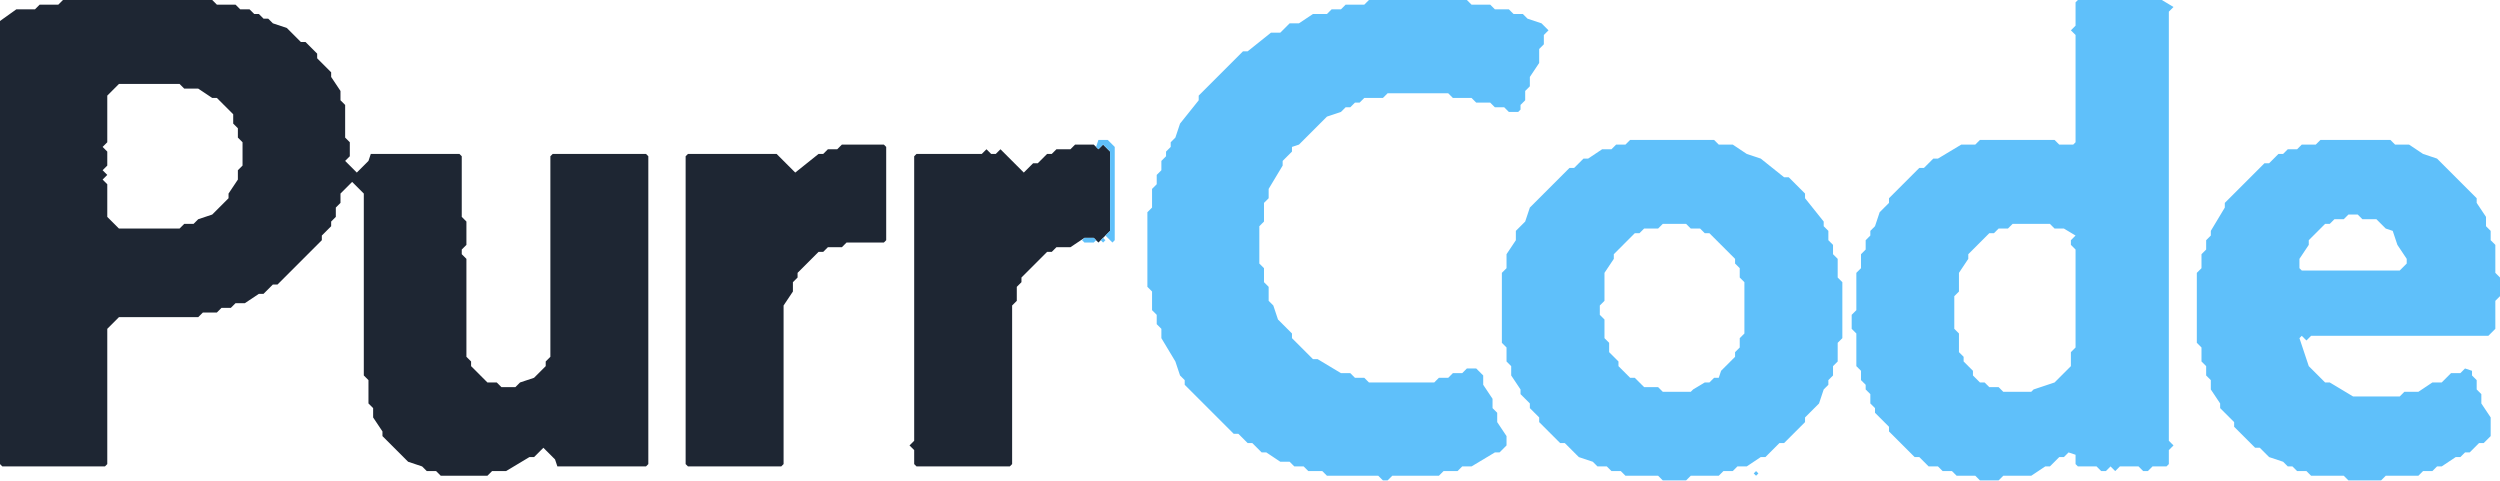
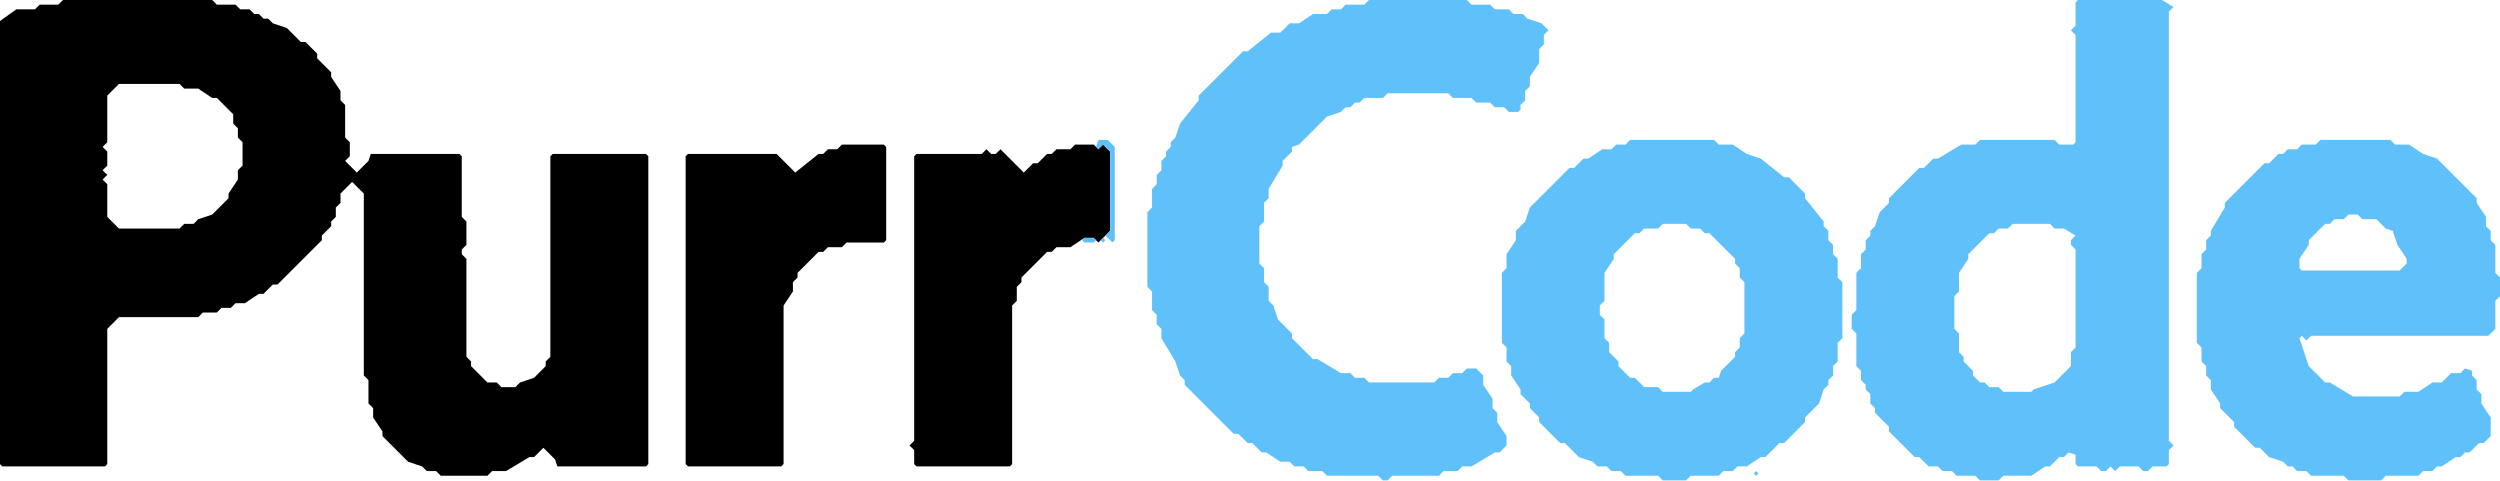
<svg xmlns="http://www.w3.org/2000/svg" viewBox="0 0 536 103" width="536" height="103" role="img" aria-label="PurrCode">
-   <path fill="#1e2633" fill-rule="evenodd" d="M104.50 102.00 L94.50 102.00 L93.50 101.00 L91.50 101.00 L90.50 100.00 L87.50 99.00 L82.00 93.50 L82.00 92.50 L80.00 89.50 L80.00 87.50 L79.00 86.50 L79.00 81.50 L78.00 80.50 L78.00 41.50 L75.50 39.00 L73.00 41.50 L73.00 43.50 L72.00 44.50 L72.00 46.50 L71.00 47.50 L71.00 48.50 L69.00 50.50 L69.00 51.50 L59.50 61.00 L58.50 61.00 L56.50 63.00 L55.50 63.00 L52.50 65.00 L50.50 65.00 L49.50 66.00 L47.50 66.00 L46.50 67.00 L43.50 67.00 L42.50 68.00 L25.50 68.00 L23.00 70.50 L23.00 99.50 L22.50 100.00 L0.50 100.00 L0.00 99.50 L0.00 4.50 L3.50 2.00 L7.50 2.00 L8.50 1.00 L12.50 1.00 L13.50 0.00 L45.50 0.00 L46.50 1.00 L50.50 1.00 L51.50 2.00 L53.50 2.00 L54.50 3.00 L55.50 3.00 L56.50 4.00 L57.50 4.00 L58.50 5.00 L61.50 6.00 L64.50 9.00 L65.50 9.00 L68.00 11.50 L68.00 12.50 L71.00 15.50 L71.00 16.50 L73.00 19.50 L73.00 21.50 L74.00 22.50 L74.00 29.50 L75.00 30.50 L75.00 33.50 L74.00 34.50 L76.50 37.00 L79.00 34.50 L79.50 33.00 L98.50 33.00 L99.00 33.50 L99.00 46.50 L100.00 47.50 L100.00 52.50 L99.00 53.50 L99.00 54.50 L100.00 55.50 L100.00 76.50 L101.00 77.50 L101.00 78.50 L104.50 82.00 L106.50 82.00 L107.50 83.00 L110.50 83.00 L111.50 82.00 L114.50 81.00 L117.00 78.50 L117.00 77.50 L118.00 76.50 L118.00 33.50 L118.50 33.00 L138.50 33.00 L139.00 33.50 L139.00 99.50 L138.50 100.00 L119.50 100.00 L119.00 98.50 L116.50 96.00 L114.50 98.00 L113.50 98.00 L108.50 101.00 L105.50 101.00 L104.50 102.00 Z M39.00 48.50 L39.50 48.00 L41.50 48.00 L42.50 47.00 L45.50 46.00 L49.00 42.50 L49.00 41.50 L51.00 38.50 L51.00 36.50 L52.00 35.50 L52.00 30.50 L51.00 29.50 L51.00 27.50 L50.00 26.50 L50.00 24.50 L46.50 21.00 L45.50 21.00 L42.50 19.00 L39.50 19.00 L38.50 18.00 L25.50 18.00 L23.00 20.50 L23.00 30.50 L22.00 31.50 L23.00 32.50 L23.00 35.50 L22.00 36.50 L23.00 37.50 L22.00 38.50 L23.00 39.50 L23.00 46.50 L25.50 49.00 L38.50 49.00 L39.00 48.50 Z M167.50 100.00 L147.50 100.00 L147.00 99.50 L147.00 33.50 L147.50 33.00 L166.50 33.00 L170.50 37.00 L175.50 33.00 L176.50 33.00 L177.50 32.00 L179.50 32.00 L180.50 31.00 L189.50 31.00 L190.00 31.50 L190.00 51.50 L189.50 52.00 L181.50 52.00 L180.50 53.00 L177.50 53.00 L176.50 54.00 L175.50 54.00 L171.00 58.50 L171.00 59.50 L170.00 60.50 L170.00 62.50 L168.00 65.50 L168.00 99.50 L167.50 100.00 Z M216.50 100.00 L196.50 100.00 L196.00 99.50 L196.00 96.50 L195.00 95.50 L196.00 94.50 L196.00 33.50 L196.50 33.00 L210.50 33.00 L211.50 32.00 L212.50 33.00 L213.50 33.00 L214.50 32.00 L219.50 37.00 L221.50 35.00 L222.50 35.00 L224.50 33.00 L225.50 33.00 L226.50 32.00 L229.50 32.00 L230.50 31.00 L234.50 31.00 L235.50 32.00 L236.50 31.00 L238.00 32.50 L238.00 49.50 L235.50 52.00 L234.50 51.00 L232.50 51.00 L229.50 53.00 L226.50 53.00 L225.50 54.00 L224.50 54.00 L219.00 59.50 L219.00 60.50 L218.00 61.50 L218.00 64.50 L217.00 65.50 L217.00 99.50 L216.50 100.00 Z" />
+   <path fill="#000000" fill-rule="evenodd" d="M104.50 102.00 L94.50 102.00 L93.50 101.00 L91.50 101.00 L90.50 100.00 L87.50 99.00 L82.00 93.50 L82.00 92.50 L80.00 89.50 L80.00 87.50 L79.00 86.50 L79.00 81.50 L78.00 80.50 L78.00 41.50 L75.50 39.00 L73.00 41.50 L73.00 43.50 L72.00 44.50 L72.00 46.50 L71.00 47.50 L71.00 48.50 L69.00 50.50 L69.00 51.50 L59.50 61.00 L58.50 61.00 L56.50 63.00 L55.50 63.00 L52.50 65.00 L50.50 65.00 L49.50 66.00 L47.50 66.00 L46.50 67.00 L43.50 67.00 L42.50 68.00 L25.50 68.00 L23.00 70.50 L23.00 99.50 L22.50 100.00 L0.50 100.00 L0.00 99.50 L0.00 4.50 L3.50 2.00 L7.50 2.00 L8.50 1.00 L12.50 1.00 L13.50 0.00 L45.50 0.00 L46.50 1.00 L50.50 1.00 L51.50 2.00 L53.50 2.00 L54.50 3.00 L55.50 3.00 L56.50 4.00 L57.50 4.00 L58.50 5.00 L61.50 6.00 L64.50 9.00 L65.50 9.00 L68.00 11.50 L68.00 12.50 L71.00 15.50 L71.00 16.50 L73.00 19.50 L73.00 21.50 L74.00 22.50 L74.00 29.50 L75.00 30.50 L75.00 33.50 L74.00 34.50 L76.50 37.00 L79.00 34.50 L79.50 33.00 L98.50 33.00 L99.00 33.50 L99.00 46.50 L100.00 47.50 L100.00 52.50 L99.00 53.50 L99.00 54.50 L100.00 55.50 L100.00 76.50 L101.00 77.50 L101.00 78.50 L104.50 82.00 L106.50 82.00 L107.50 83.00 L110.50 83.00 L111.50 82.00 L114.50 81.00 L117.00 78.50 L117.00 77.50 L118.00 76.50 L118.00 33.50 L118.50 33.00 L138.50 33.00 L139.00 33.50 L139.00 99.50 L138.50 100.00 L119.50 100.00 L119.00 98.50 L116.50 96.00 L114.50 98.00 L113.50 98.00 L108.50 101.00 L105.50 101.00 L104.50 102.00 Z M39.00 48.50 L39.50 48.00 L41.50 48.00 L42.50 47.00 L45.50 46.00 L49.00 42.50 L49.00 41.50 L51.00 38.50 L51.00 36.50 L52.00 35.50 L52.00 30.50 L51.00 29.50 L51.00 27.50 L50.00 26.50 L50.00 24.50 L46.50 21.00 L45.50 21.00 L42.50 19.00 L39.50 19.00 L38.50 18.00 L25.50 18.00 L23.00 20.50 L23.00 30.50 L22.00 31.50 L23.00 32.50 L23.00 35.50 L22.00 36.50 L23.00 37.50 L22.00 38.50 L23.00 39.50 L23.00 46.50 L25.50 49.00 L38.50 49.00 L39.00 48.50 Z M167.50 100.00 L147.50 100.00 L147.00 99.50 L147.00 33.50 L147.50 33.00 L166.50 33.00 L170.50 37.00 L175.50 33.00 L176.50 33.00 L177.50 32.00 L179.50 32.00 L180.50 31.00 L189.50 31.00 L190.00 31.50 L190.00 51.50 L189.50 52.00 L181.50 52.00 L180.50 53.00 L177.50 53.00 L176.50 54.00 L175.50 54.00 L171.00 58.50 L171.00 59.50 L170.00 60.50 L170.00 62.50 L168.00 65.50 L168.00 99.50 L167.50 100.00 Z M216.50 100.00 L196.50 100.00 L196.00 99.50 L196.00 96.50 L195.00 95.50 L196.00 94.50 L196.00 33.50 L196.50 33.00 L210.50 33.00 L211.50 32.00 L212.50 33.00 L213.50 33.00 L214.50 32.00 L219.50 37.00 L221.50 35.00 L222.50 35.00 L224.50 33.00 L225.50 33.00 L226.50 32.00 L229.50 32.00 L230.50 31.00 L234.50 31.00 L235.50 32.00 L236.50 31.00 L238.00 32.50 L238.00 49.50 L235.50 52.00 L234.50 51.00 L232.50 51.00 L229.50 53.00 L226.50 53.00 L225.50 54.00 L224.50 54.00 L219.00 59.50 L219.00 60.50 L218.00 61.50 L218.00 64.50 L217.00 65.50 L217.00 99.50 L216.50 100.00 Z" />
  <path fill="#5fc0fa" fill-rule="evenodd" d="M297.50 103.00 L296.50 103.00 L295.50 102.00 L284.50 102.00 L283.50 101.00 L280.50 101.00 L279.50 100.00 L277.50 100.00 L276.50 99.00 L274.50 99.00 L271.50 97.00 L270.50 97.00 L268.50 95.00 L267.50 95.00 L265.50 93.00 L264.50 93.00 L254.00 82.50 L254.00 81.50 L253.00 80.50 L252.00 77.50 L249.00 72.50 L249.00 70.50 L248.00 69.50 L248.00 67.50 L247.00 66.50 L247.00 62.50 L246.00 61.50 L246.00 45.50 L247.00 44.50 L247.00 40.50 L248.00 39.50 L248.00 37.50 L249.00 36.50 L249.00 34.50 L250.00 33.50 L250.00 32.50 L251.00 31.50 L251.00 30.50 L252.00 29.50 L253.00 26.50 L257.00 21.50 L257.00 20.50 L266.50 11.00 L267.50 11.00 L272.50 7.00 L274.50 7.00 L276.50 5.00 L278.50 5.00 L281.50 3.00 L284.50 3.00 L285.50 2.00 L287.50 2.00 L288.50 1.00 L292.50 1.00 L293.50 0.00 L314.50 0.00 L315.50 1.00 L319.50 1.00 L320.50 2.00 L323.50 2.00 L324.50 3.00 L326.50 3.00 L327.50 4.00 L330.50 5.00 L332.00 6.50 L331.00 7.50 L331.00 9.50 L330.00 10.50 L330.00 13.50 L328.00 16.50 L328.00 18.50 L327.00 19.50 L327.00 21.50 L326.00 22.50 L326.00 23.50 L325.50 24.00 L323.50 24.00 L322.50 23.00 L320.50 23.00 L319.50 22.00 L316.50 22.00 L315.50 21.00 L311.50 21.00 L310.50 20.00 L297.50 20.00 L296.50 21.00 L292.50 21.00 L291.50 22.00 L290.50 22.00 L289.50 23.00 L288.50 23.00 L287.50 24.00 L284.50 25.00 L278.50 31.00 L277.00 31.50 L277.00 32.50 L275.00 34.50 L275.00 35.50 L272.00 40.50 L272.00 42.50 L271.00 43.50 L271.00 47.50 L270.00 48.50 L270.00 56.50 L271.00 57.50 L271.00 60.50 L272.00 61.50 L272.00 64.50 L273.00 65.50 L274.00 68.50 L277.00 71.50 L277.00 72.50 L281.50 77.00 L282.50 77.00 L287.50 80.00 L289.50 80.00 L290.50 81.00 L292.50 81.00 L293.50 82.00 L307.50 82.00 L308.50 81.00 L310.50 81.00 L311.50 80.00 L313.50 80.00 L314.50 79.00 L316.50 79.00 L318.00 80.50 L318.00 82.50 L320.00 85.50 L320.00 87.50 L321.00 88.50 L321.00 90.50 L323.00 93.50 L323.00 95.50 L321.50 97.00 L320.50 97.00 L315.50 100.00 L313.50 100.00 L312.50 101.00 L309.50 101.00 L308.50 102.00 L298.50 102.00 L297.50 103.00 Z M428.50 103.00 L424.50 103.00 L423.50 102.00 L419.50 102.00 L418.50 101.00 L416.50 101.00 L415.50 100.00 L413.50 100.00 L411.50 98.00 L410.50 98.00 L406.50 94.00 L405.00 92.50 L405.00 91.50 L402.00 88.50 L402.00 87.50 L401.00 86.50 L401.00 84.50 L400.00 83.50 L400.00 82.50 L399.00 81.50 L399.00 79.50 L398.00 78.50 L398.00 71.50 L397.00 70.50 L397.00 67.50 L398.00 66.50 L398.00 58.50 L399.00 57.50 L399.00 54.50 L400.00 53.50 L400.00 51.50 L401.00 50.50 L401.00 49.50 L402.00 48.50 L403.00 45.50 L405.00 43.50 L405.00 42.50 L408.50 39.00 L411.50 36.00 L412.50 36.00 L414.50 34.00 L415.50 34.00 L420.50 31.00 L423.50 31.00 L424.50 30.00 L440.50 30.00 L441.50 31.00 L444.50 31.00 L445.00 30.50 L445.00 7.50 L444.00 6.50 L445.00 5.50 L445.00 0.50 L445.50 0.00 L463.50 0.00 L466.00 1.50 L465.00 2.50 L465.00 94.50 L466.00 95.50 L465.00 96.50 L465.00 99.50 L464.50 100.00 L461.50 100.00 L460.50 101.00 L459.50 101.00 L458.50 100.00 L454.50 100.00 L453.50 101.00 L452.50 100.00 L451.50 101.00 L450.50 101.00 L449.50 100.00 L445.50 100.00 L445.00 99.50 L445.00 97.50 L443.50 97.00 L442.50 98.00 L441.50 98.00 L439.50 100.00 L438.50 100.00 L435.50 102.00 L429.50 102.00 L428.50 103.00 Z M238.50 52.00 L237.00 50.50 L238.00 49.50 L238.00 32.50 L236.50 31.00 L235.50 32.00 L235.00 31.50 L235.50 30.00 L237.50 30.00 L239.00 31.50 L239.00 51.50 L238.50 52.00 Z M361.50 103.00 L356.50 103.00 L355.50 102.00 L348.50 102.00 L347.50 101.00 L345.50 101.00 L344.50 100.00 L342.50 100.00 L341.50 99.00 L338.50 98.00 L335.50 95.00 L334.50 95.00 L330.00 90.50 L330.00 89.50 L328.00 87.50 L328.00 86.50 L326.00 84.50 L326.00 83.50 L324.00 80.50 L324.00 78.50 L323.00 77.50 L323.00 74.50 L322.00 73.50 L322.00 58.50 L323.00 57.50 L323.00 54.50 L325.00 51.50 L325.00 49.50 L327.00 47.50 L328.00 44.50 L336.50 36.00 L337.50 36.00 L339.50 34.00 L340.50 34.00 L343.50 32.00 L345.50 32.00 L346.50 31.00 L348.50 31.00 L349.50 30.00 L367.50 30.00 L368.50 31.00 L371.50 31.00 L374.50 33.00 L377.50 34.00 L382.50 38.00 L383.50 38.00 L387.00 41.50 L387.00 42.50 L391.00 47.50 L391.00 48.50 L392.00 49.50 L392.00 51.50 L393.00 52.50 L393.00 54.50 L394.00 55.50 L394.00 59.50 L395.00 60.50 L395.00 72.50 L394.00 73.50 L394.00 77.50 L393.00 78.50 L393.00 80.50 L392.00 81.50 L392.00 82.50 L391.00 83.50 L390.00 86.50 L387.00 89.50 L387.00 90.50 L382.50 95.00 L381.50 95.00 L378.50 98.00 L377.50 98.00 L374.50 100.00 L372.50 100.00 L371.50 101.00 L369.50 101.00 L368.50 102.00 L362.50 102.00 L361.50 103.00 Z M510.50 103.00 L503.50 103.00 L502.50 102.00 L495.50 102.00 L494.50 101.00 L492.50 101.00 L491.50 100.00 L490.50 100.00 L489.50 99.00 L486.50 98.00 L484.50 96.00 L483.50 96.00 L479.00 91.50 L479.00 90.50 L476.00 87.50 L476.00 86.50 L474.00 83.50 L474.00 81.50 L473.00 80.50 L473.00 78.50 L472.00 77.50 L472.00 74.50 L471.00 73.50 L471.00 58.50 L472.00 57.50 L472.00 54.50 L473.00 53.50 L473.00 51.50 L474.00 50.50 L474.00 49.50 L477.00 44.50 L477.00 43.50 L485.50 35.00 L486.50 35.00 L488.50 33.00 L489.50 33.00 L490.50 32.00 L492.50 32.00 L493.50 31.00 L496.50 31.00 L497.50 30.00 L512.50 30.00 L513.50 31.00 L516.50 31.00 L519.50 33.00 L522.50 34.00 L531.00 42.50 L531.00 43.50 L533.00 46.50 L533.00 48.50 L534.00 49.50 L534.00 51.50 L535.00 52.50 L535.00 58.50 L536.00 59.50 L536.00 63.50 L535.00 64.50 L535.00 70.50 L533.50 72.00 L495.50 72.00 L494.50 73.00 L493.50 72.00 L493.00 72.50 L495.00 78.50 L498.50 82.00 L499.50 82.00 L504.50 85.00 L514.50 85.00 L515.50 84.00 L518.50 84.00 L521.50 82.00 L523.50 82.00 L525.50 80.00 L527.50 80.00 L528.50 79.00 L530.00 79.50 L530.00 80.50 L531.00 81.50 L531.00 83.50 L532.00 84.50 L532.00 86.50 L534.00 89.50 L534.00 93.50 L532.50 95.00 L531.50 95.00 L529.50 97.00 L528.50 97.00 L527.50 98.00 L526.50 98.00 L523.50 100.00 L522.50 100.00 L521.50 101.00 L519.50 101.00 L518.50 102.00 L511.50 102.00 L510.50 103.00 Z M515.00 57.50 L516.00 56.50 L516.00 55.50 L514.00 52.50 L513.00 49.50 L511.50 49.00 L509.50 47.00 L506.50 47.00 L505.50 46.00 L503.50 46.00 L502.50 47.00 L500.50 47.00 L499.50 48.00 L498.50 48.00 L495.00 51.50 L495.00 52.50 L493.00 55.50 L493.00 57.50 L493.50 58.00 L514.50 58.00 L515.00 57.50 Z M363.00 83.50 L365.50 82.00 L366.50 82.00 L367.50 81.00 L368.50 81.00 L369.00 79.50 L372.00 76.50 L372.00 75.50 L373.00 74.50 L373.00 72.50 L374.00 71.50 L374.00 60.50 L373.00 59.50 L373.00 57.50 L372.00 56.50 L372.00 55.50 L366.50 50.00 L365.50 50.00 L364.50 49.00 L362.50 49.00 L361.50 48.00 L356.50 48.00 L355.50 49.00 L352.50 49.00 L351.50 50.00 L350.50 50.00 L346.00 54.50 L346.00 55.50 L344.00 58.50 L344.00 64.50 L343.00 65.50 L343.00 67.50 L344.00 68.50 L344.00 72.50 L345.00 73.50 L345.00 75.50 L347.00 77.50 L347.00 78.50 L349.50 81.00 L350.50 81.00 L352.50 83.00 L355.50 83.00 L356.50 84.00 L362.50 84.00 L363.00 83.50 Z M436.00 83.50 L440.50 82.00 L444.00 78.50 L444.00 75.50 L445.00 74.50 L445.00 53.50 L444.00 52.50 L444.00 51.50 L445.00 50.50 L442.50 49.00 L440.50 49.00 L439.50 48.00 L431.50 48.00 L430.50 49.00 L428.50 49.00 L427.50 50.00 L426.50 50.00 L422.00 54.50 L422.00 55.50 L420.00 58.50 L420.00 62.50 L419.00 63.50 L419.00 70.50 L420.00 71.50 L420.00 75.50 L421.00 76.50 L421.00 77.50 L423.00 79.50 L423.00 80.50 L424.50 82.00 L425.50 82.00 L426.50 83.00 L428.50 83.00 L429.50 84.00 L435.50 84.00 L436.00 83.50 Z M234.50 52.00 L232.50 52.00 L232.00 51.50 L232.50 51.00 L234.50 51.00 L235.00 51.50 L234.50 52.00 Z M236.50 52.00 L236.00 51.50 L236.50 51.00 L237.00 51.50 L236.50 52.00 Z M376.50 102.00 L376.00 101.50 L376.50 101.00 L377.00 101.50 L376.50 102.00 Z" />
</svg>
